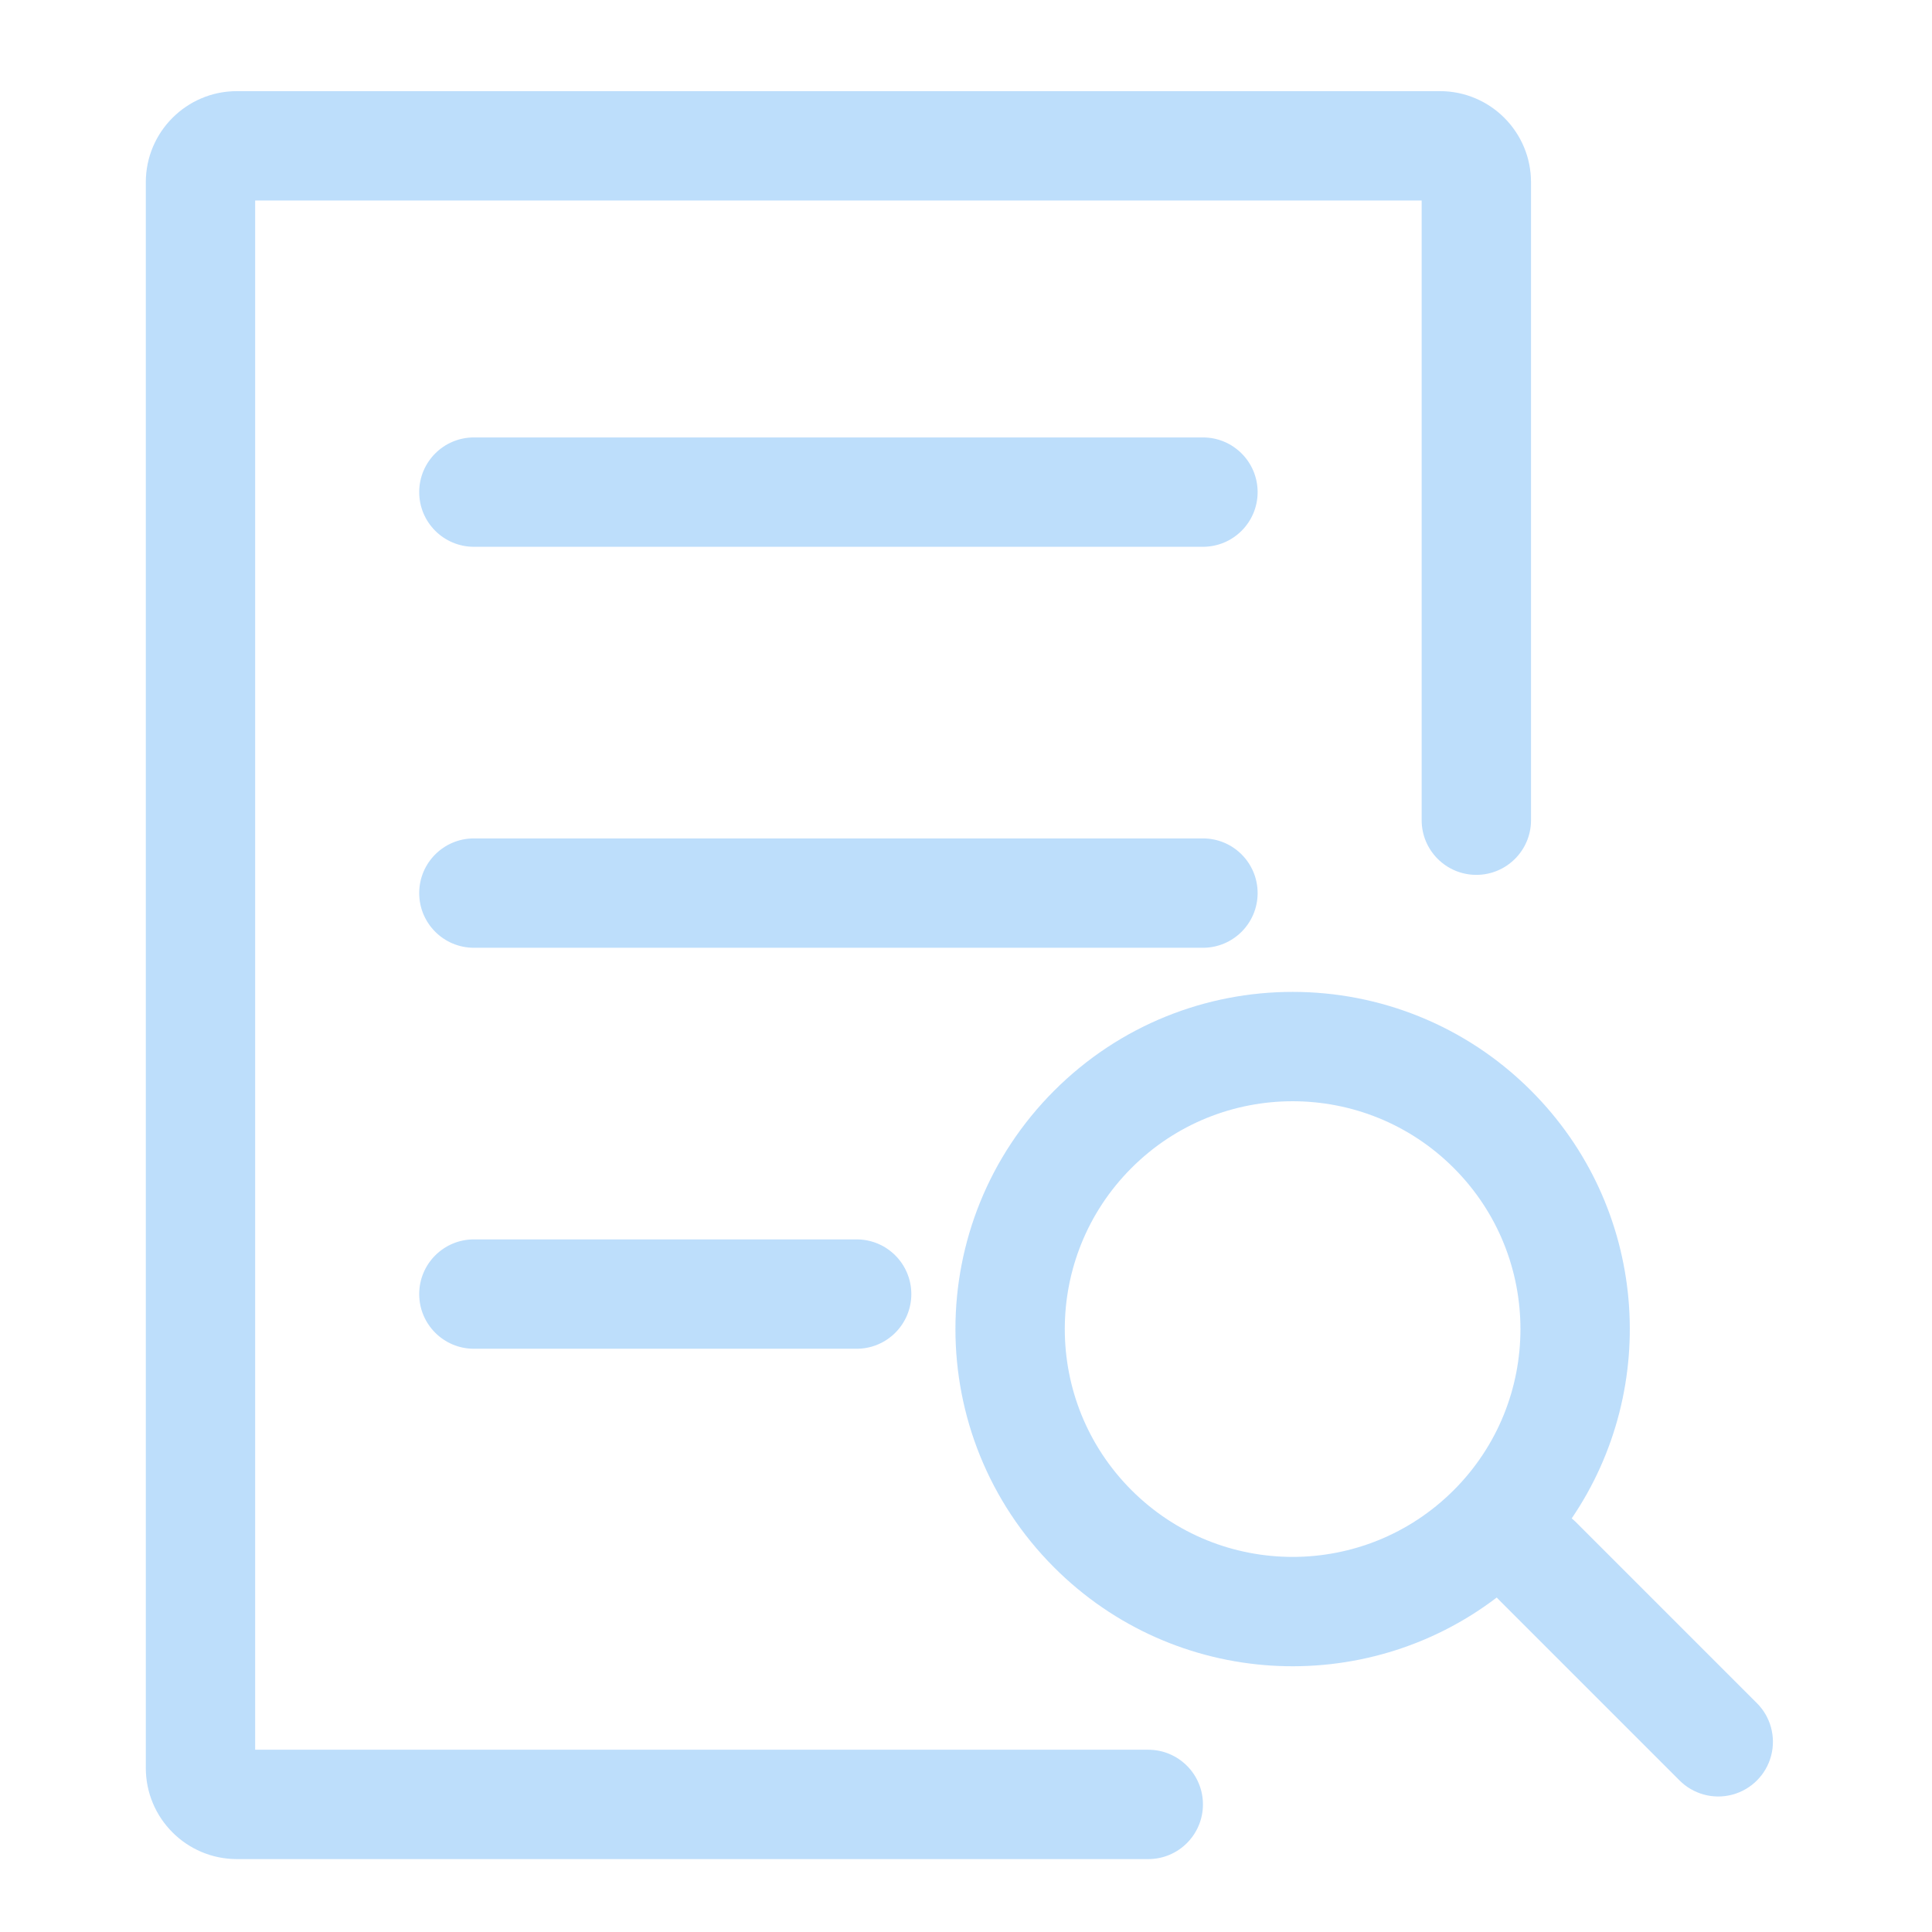
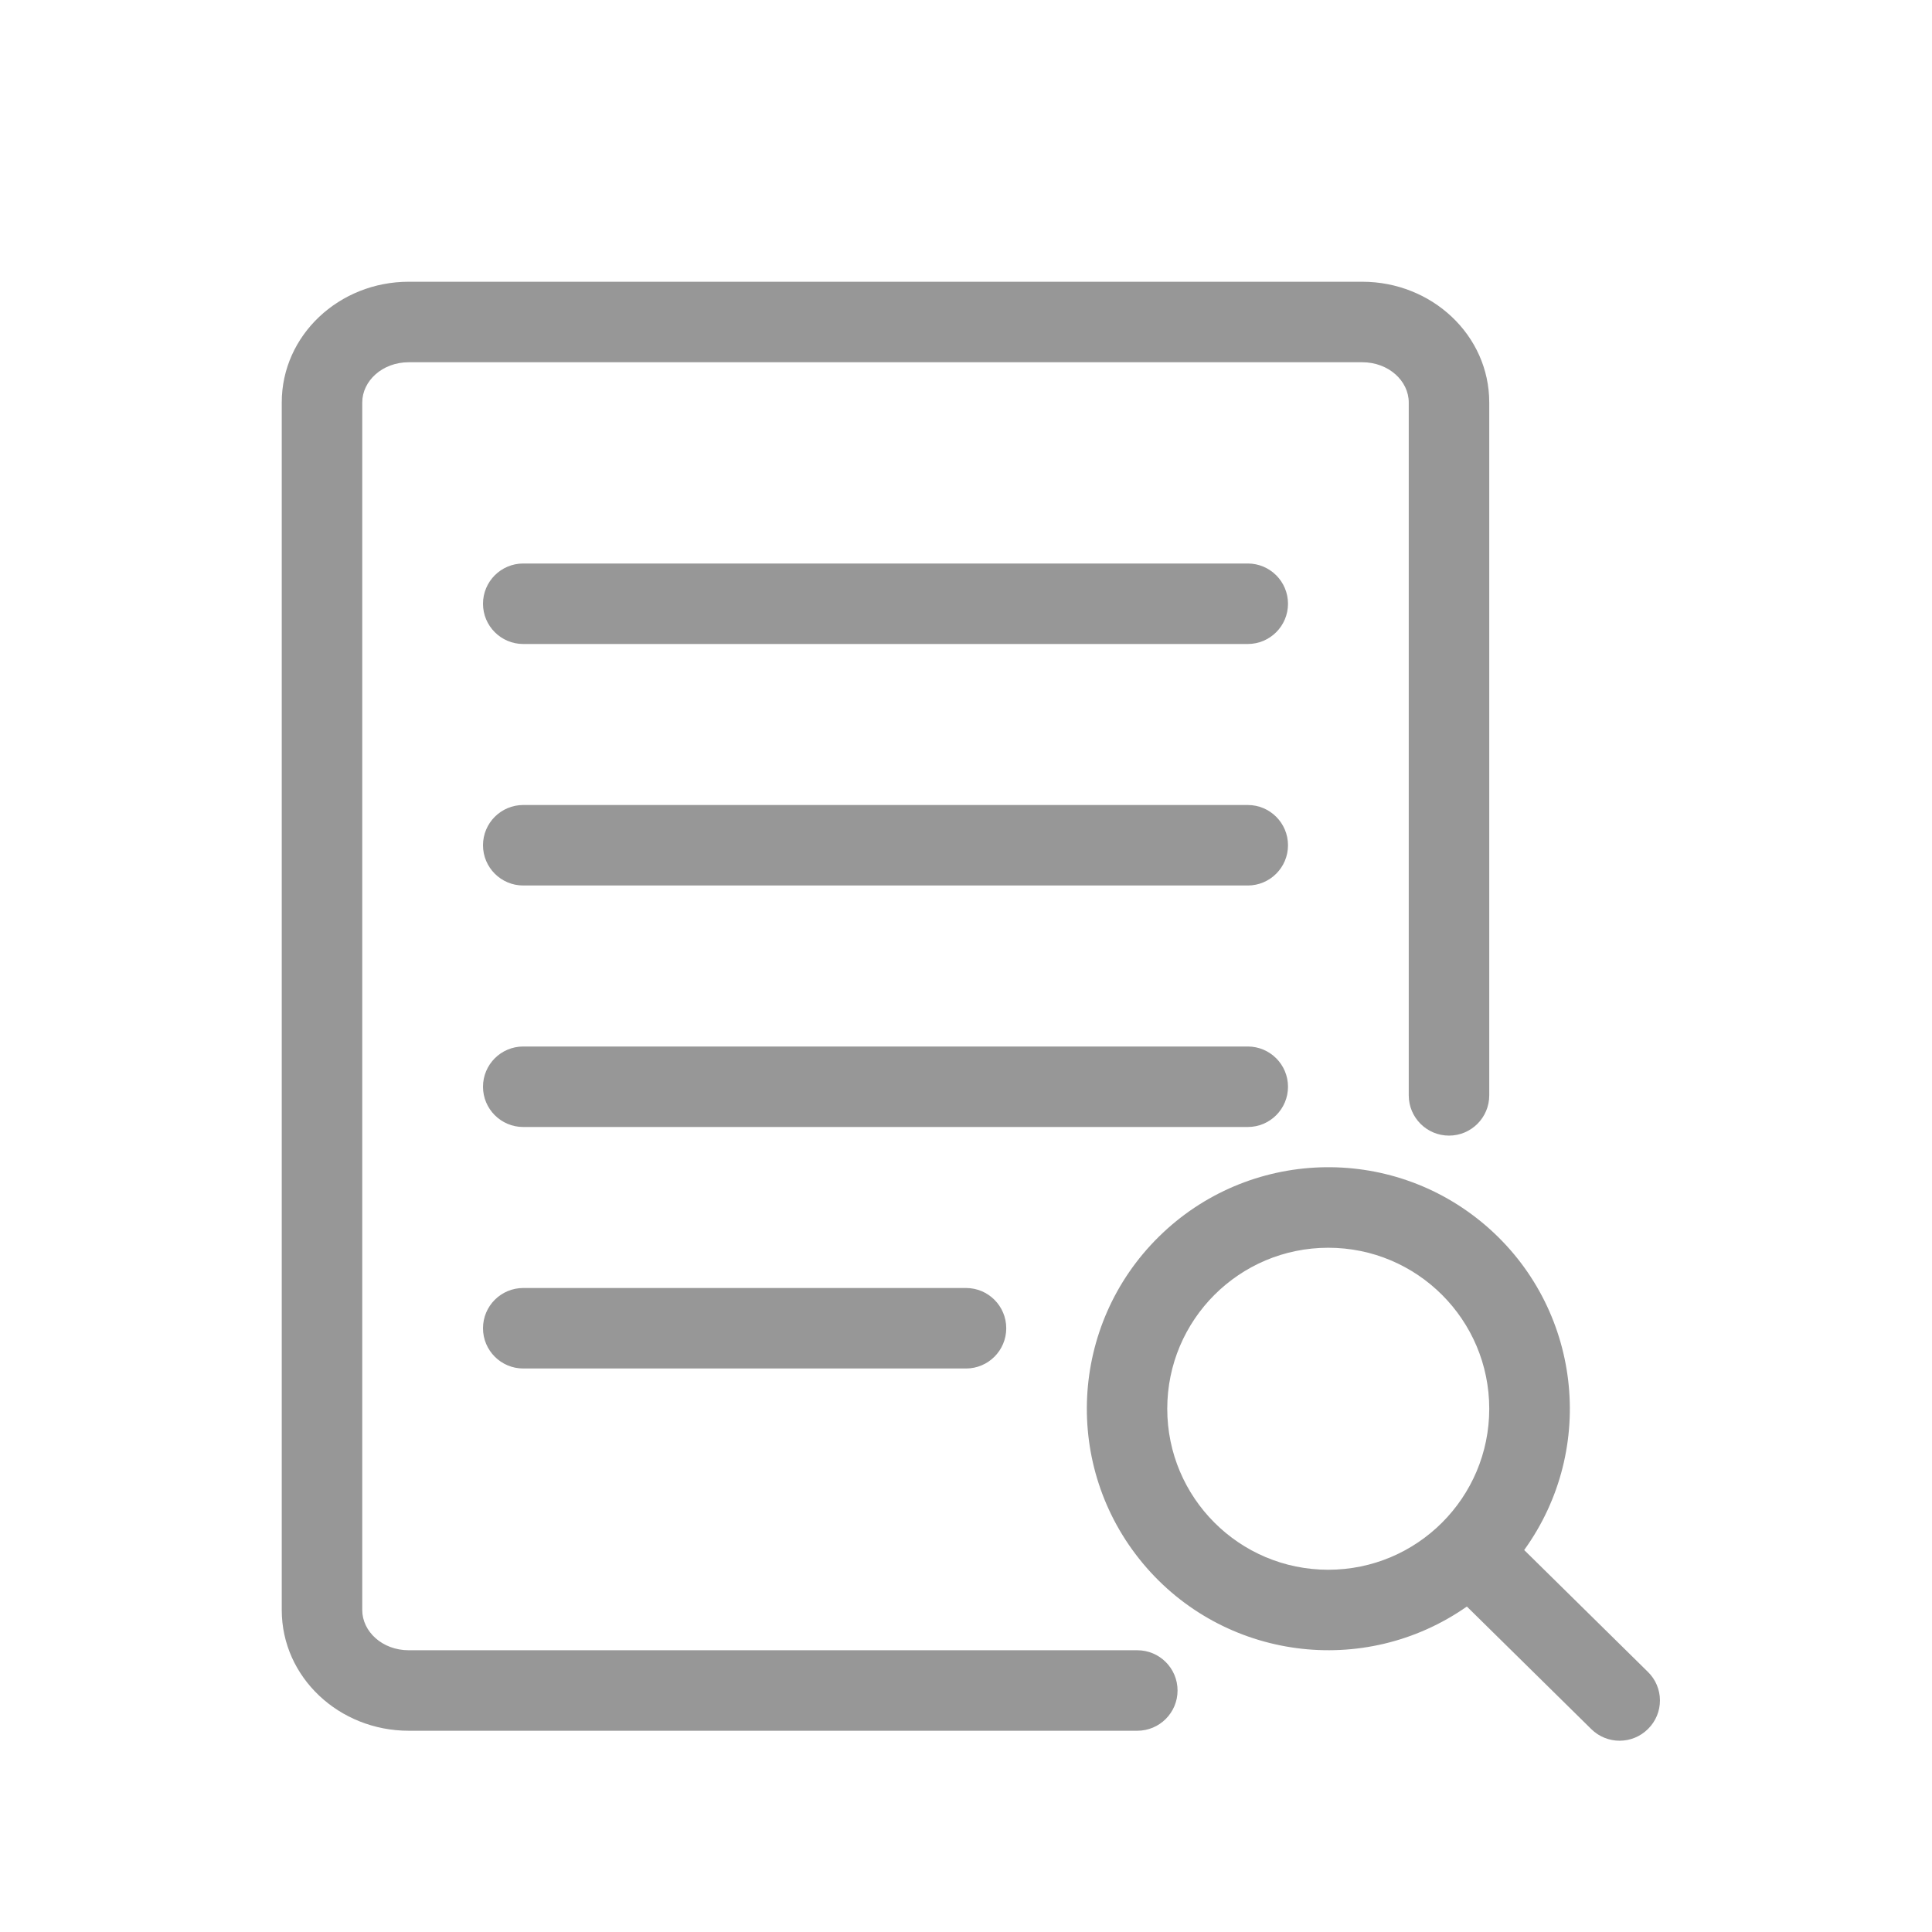
- <svg xmlns="http://www.w3.org/2000/svg" width="106" height="106">
-   <path d="M14 96h49a3 3 0 0 1 0 6H13a5 5 0 0 1-5-5V10a5 5 0 0 1 5-5h66a5 5 0 0 1 5 5v35a3 3 0 0 1-6 0V11H14v85zm68.12-8.352c-7.253 5.529-17.655 4.98-24.281-1.646-7.225-7.225-7.225-18.938 0-26.163 7.225-7.225 18.938-7.225 26.163 0 6.383 6.383 7.126 16.27 2.23 23.469.085.068.166.14.245.219l9.9 9.9a3 3 0 1 1-4.243 4.242l-9.9-9.9a3.223 3.223 0 0 1-.115-.12zm-2.36-5.889c4.88-4.881 4.88-12.796 0-17.678-4.882-4.881-12.797-4.881-17.679 0-4.881 4.882-4.881 12.797 0 17.678 4.882 4.882 12.797 4.882 17.678 0zM26 24h40a3 3 0 0 1 0 6H26a3 3 0 0 1 0-6zm0 22h40a3 3 0 0 1 0 6H26a3 3 0 0 1 0-6zm0 22h21a3 3 0 0 1 0 6H26a3 3 0 0 1 0-6z" fill="#238FF3" opacity=".3" />
+ <svg xmlns="http://www.w3.org/2000/svg" width="24" height="24">
+   <path d="M14.128 20.5a.5.5 0 0 1 0 1H5.077c-.863 0-1.577-.663-1.577-1.5V5c0-.837.714-1.5 1.577-1.5h11.846c.863 0 1.577.663 1.577 1.5v8.607a.5.5 0 0 1-1 0V5c0-.268-.25-.5-.577-.5H5.077c-.327 0-.577.232-.577.5v15c0 .268.25.5.577.5h9.051zM6.5 7h9a.5.5 0 1 1 0 1h-9a.5.5 0 0 1 0-1zm0 3h9a.5.5 0 1 1 0 1h-9a.5.5 0 1 1 0-1zm0 3h9a.5.5 0 1 1 0 1h-9a.5.5 0 1 1 0-1zm0 3H12a.5.5 0 1 1 0 1H6.5a.5.5 0 1 1 0-1zm12.434 3.255l1.538 1.515a.496.496 0 0 1 .003.705l-.003.003a.5.5 0 0 1-.704.002l-1.546-1.523a3 3 0 1 1 .712-.702zM16.5 19.5a2 2 0 1 0 0-4 2 2 0 0 0 0 4z" fill="#979797" fill-rule="nonzero" />
</svg>
